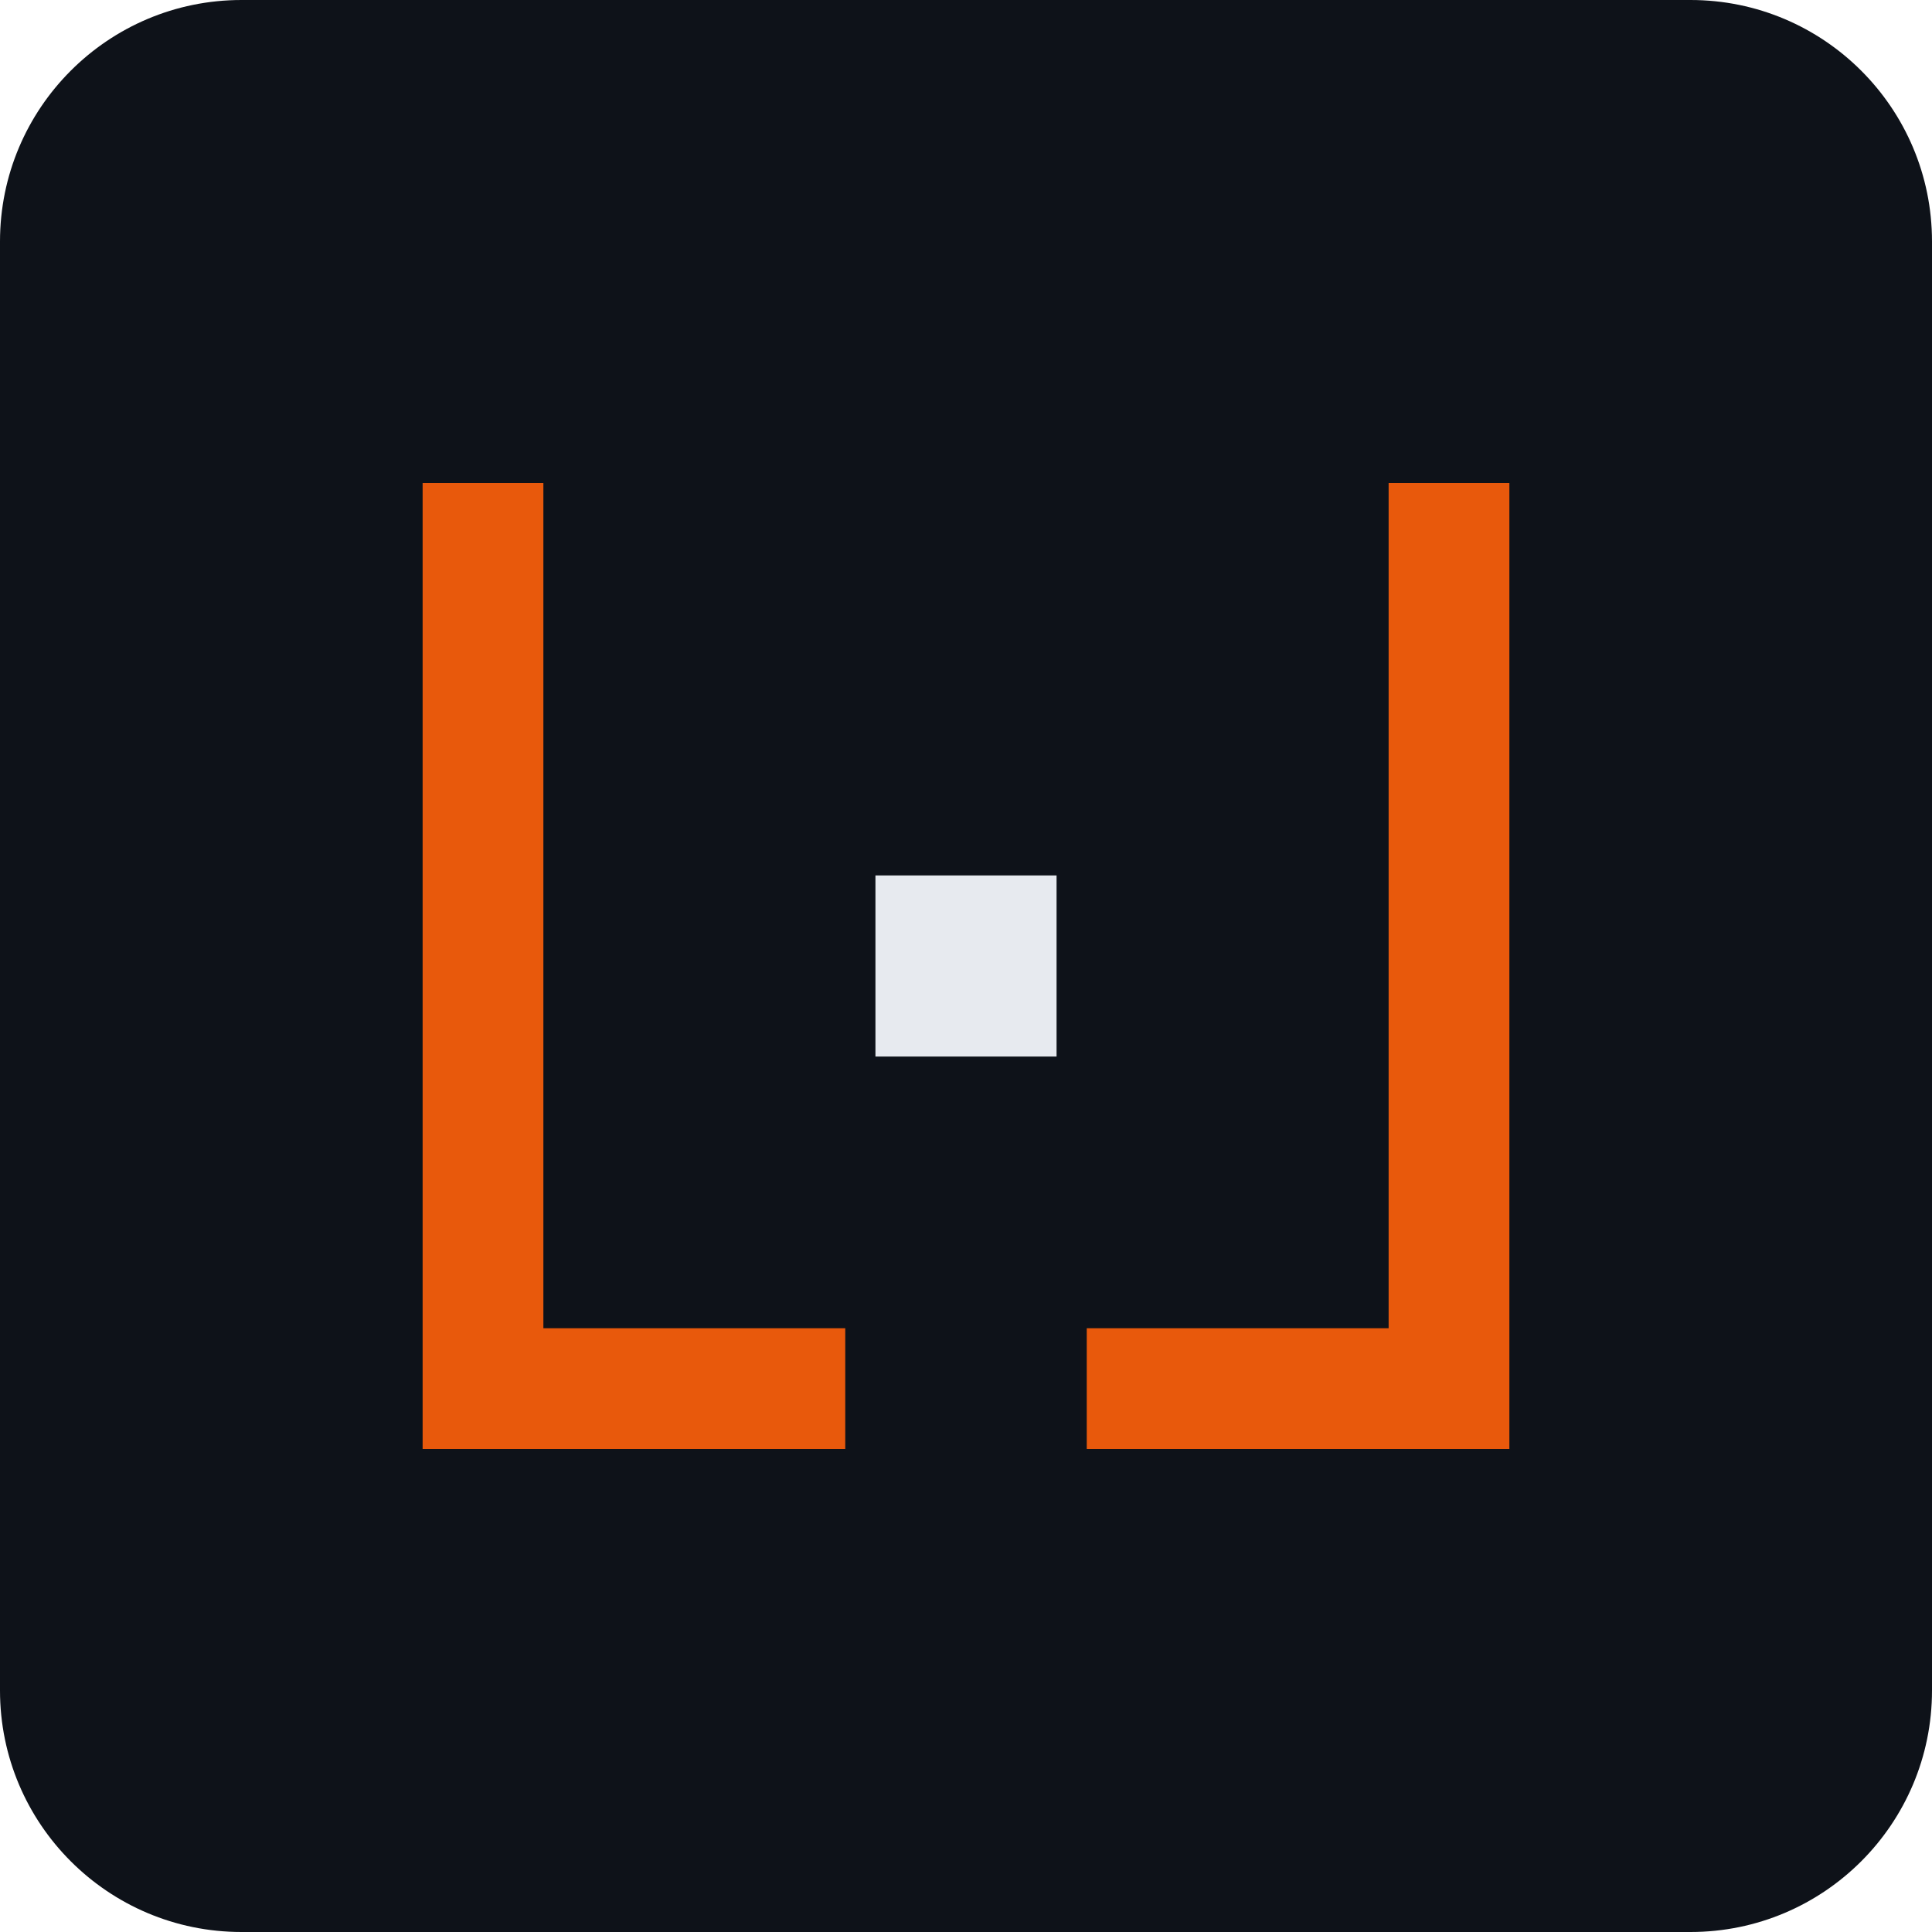
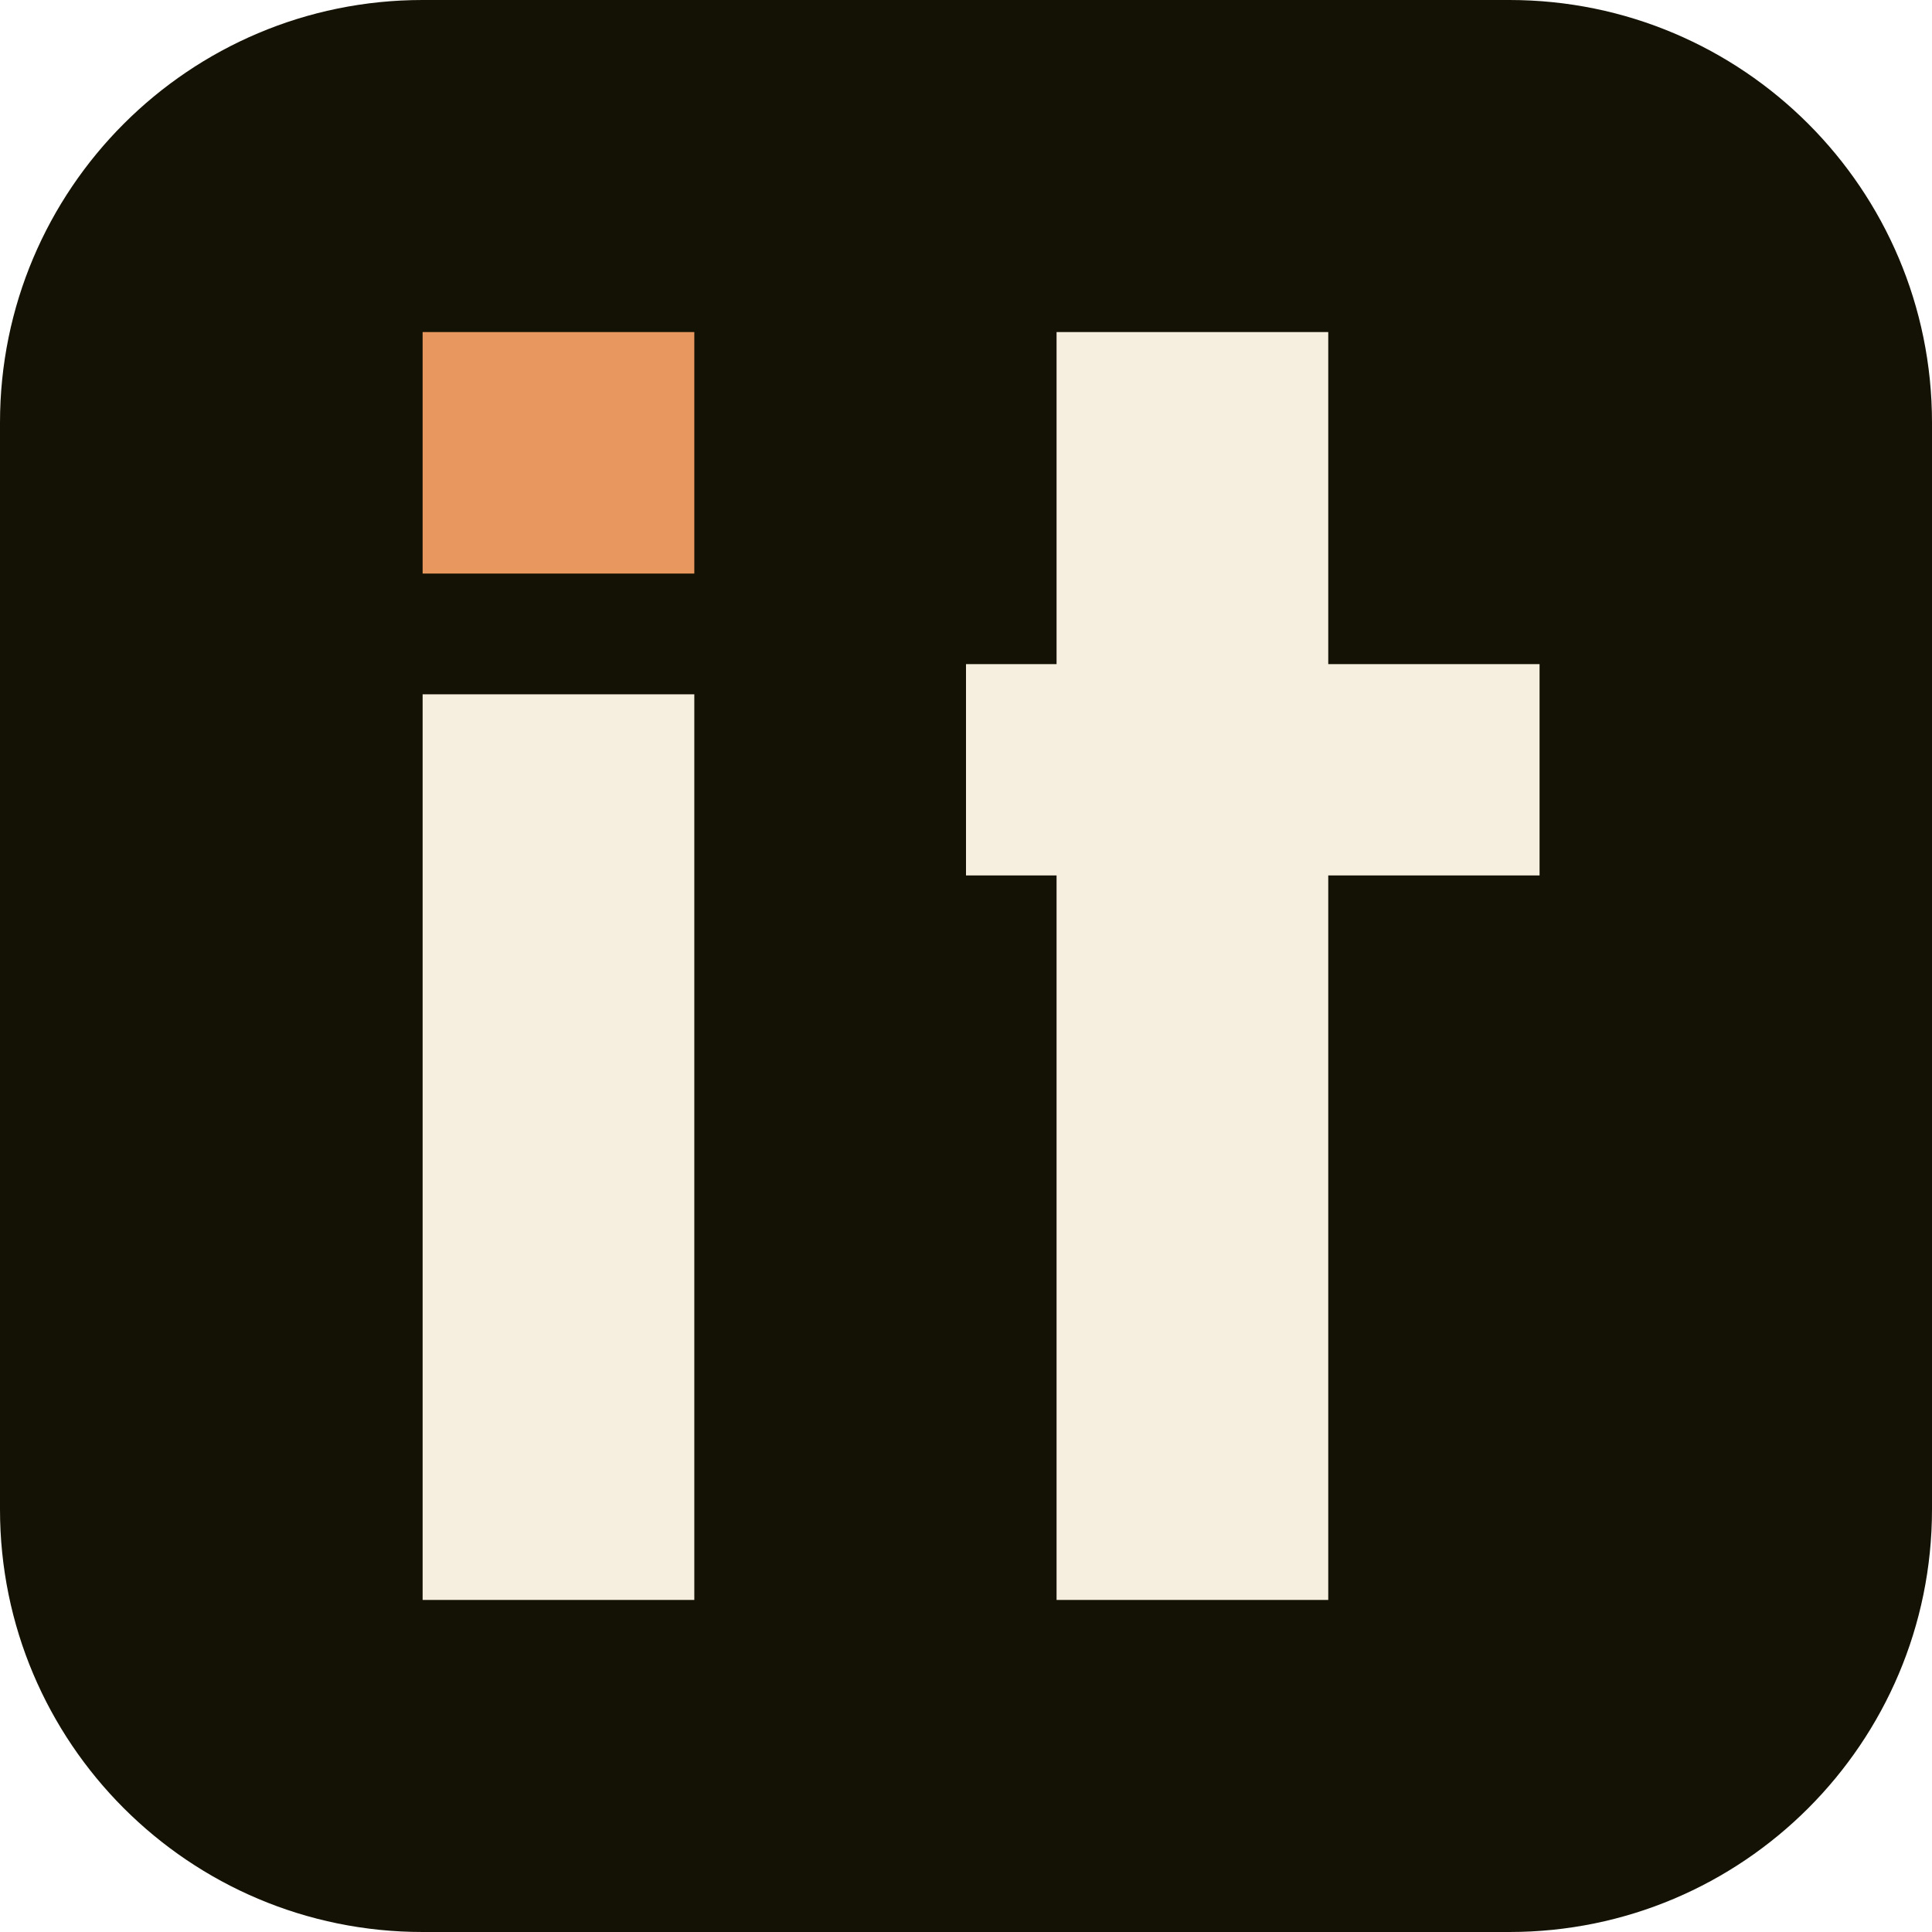
- <svg xmlns="http://www.w3.org/2000/svg" viewBox="0 0 64 64">
-   <rect width="64" height="64" rx="8" fill="#0E1219" />
-   <path d="M16 18 L16 46 L26 46" fill="none" stroke="#E8590C" stroke-width="4" stroke-linecap="square" />
-   <path d="M48 18 L48 46 L38 46" fill="none" stroke="#E8590C" stroke-width="4" stroke-linecap="square" />
-   <rect x="29" y="29" width="6" height="6" fill="#E7EAEF" />
+ <svg xmlns="http://www.w3.org/2000/svg" viewBox="0 0 64 64" width="64" height="64">
+   <rect width="64" height="64" rx="14" fill="#141204" />
+   <rect x="14" y="11" width="9" height="8" fill="#e8985e" />
+   <g fill="#f6efdf">
+     <path d="M14 23h9v30h-9z" />
+     <path d="M35 11h9v42h-9z" />
+     <path d="M32 22h19v7H32z" />
+   </g>
</svg>
